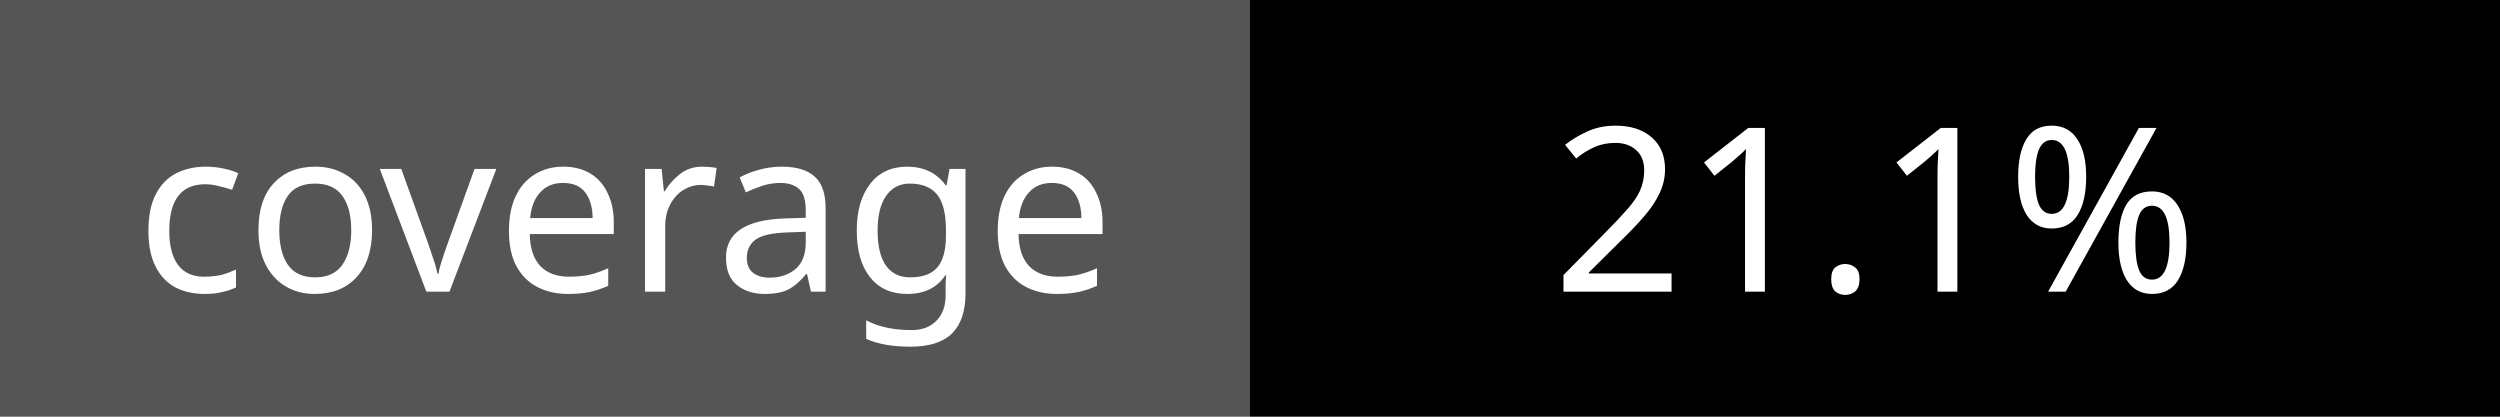
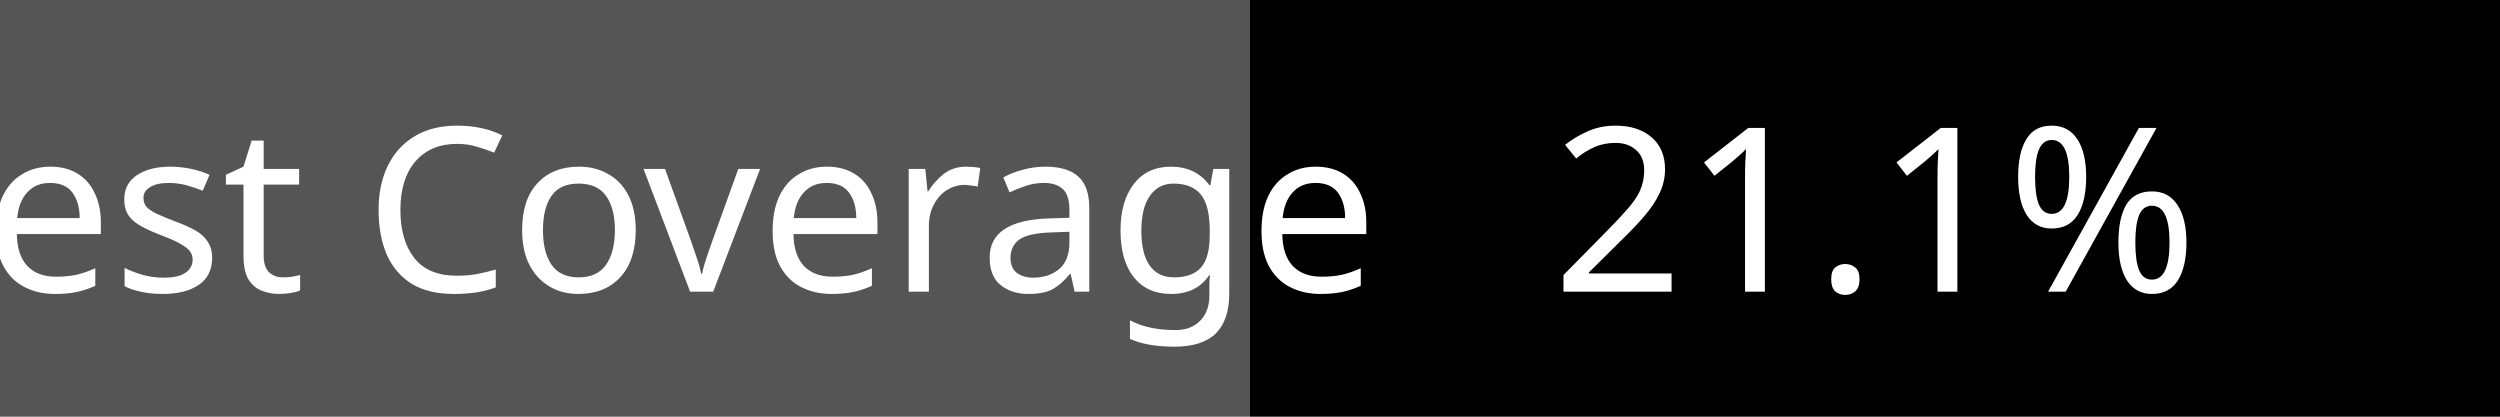
<svg xmlns="http://www.w3.org/2000/svg" width="120" height="20">
  <rect width="60" height="20" fill="#555" />
  <rect x="60" width="60" height="20" fill="#red" />
-   <text x="30" y="14" fill="#fff" font-family="Verdana" font-size="11" text-anchor="middle">coverage</text>
+   <text x="30" y="14" fill="#fff" font-family="Verdana" font-size="11" text-anchor="middle">Test Coverage</text>
  <text x="90" y="14" fill="#fff" font-family="Verdana" font-size="11" text-anchor="middle">21.1%</text>
</svg>
